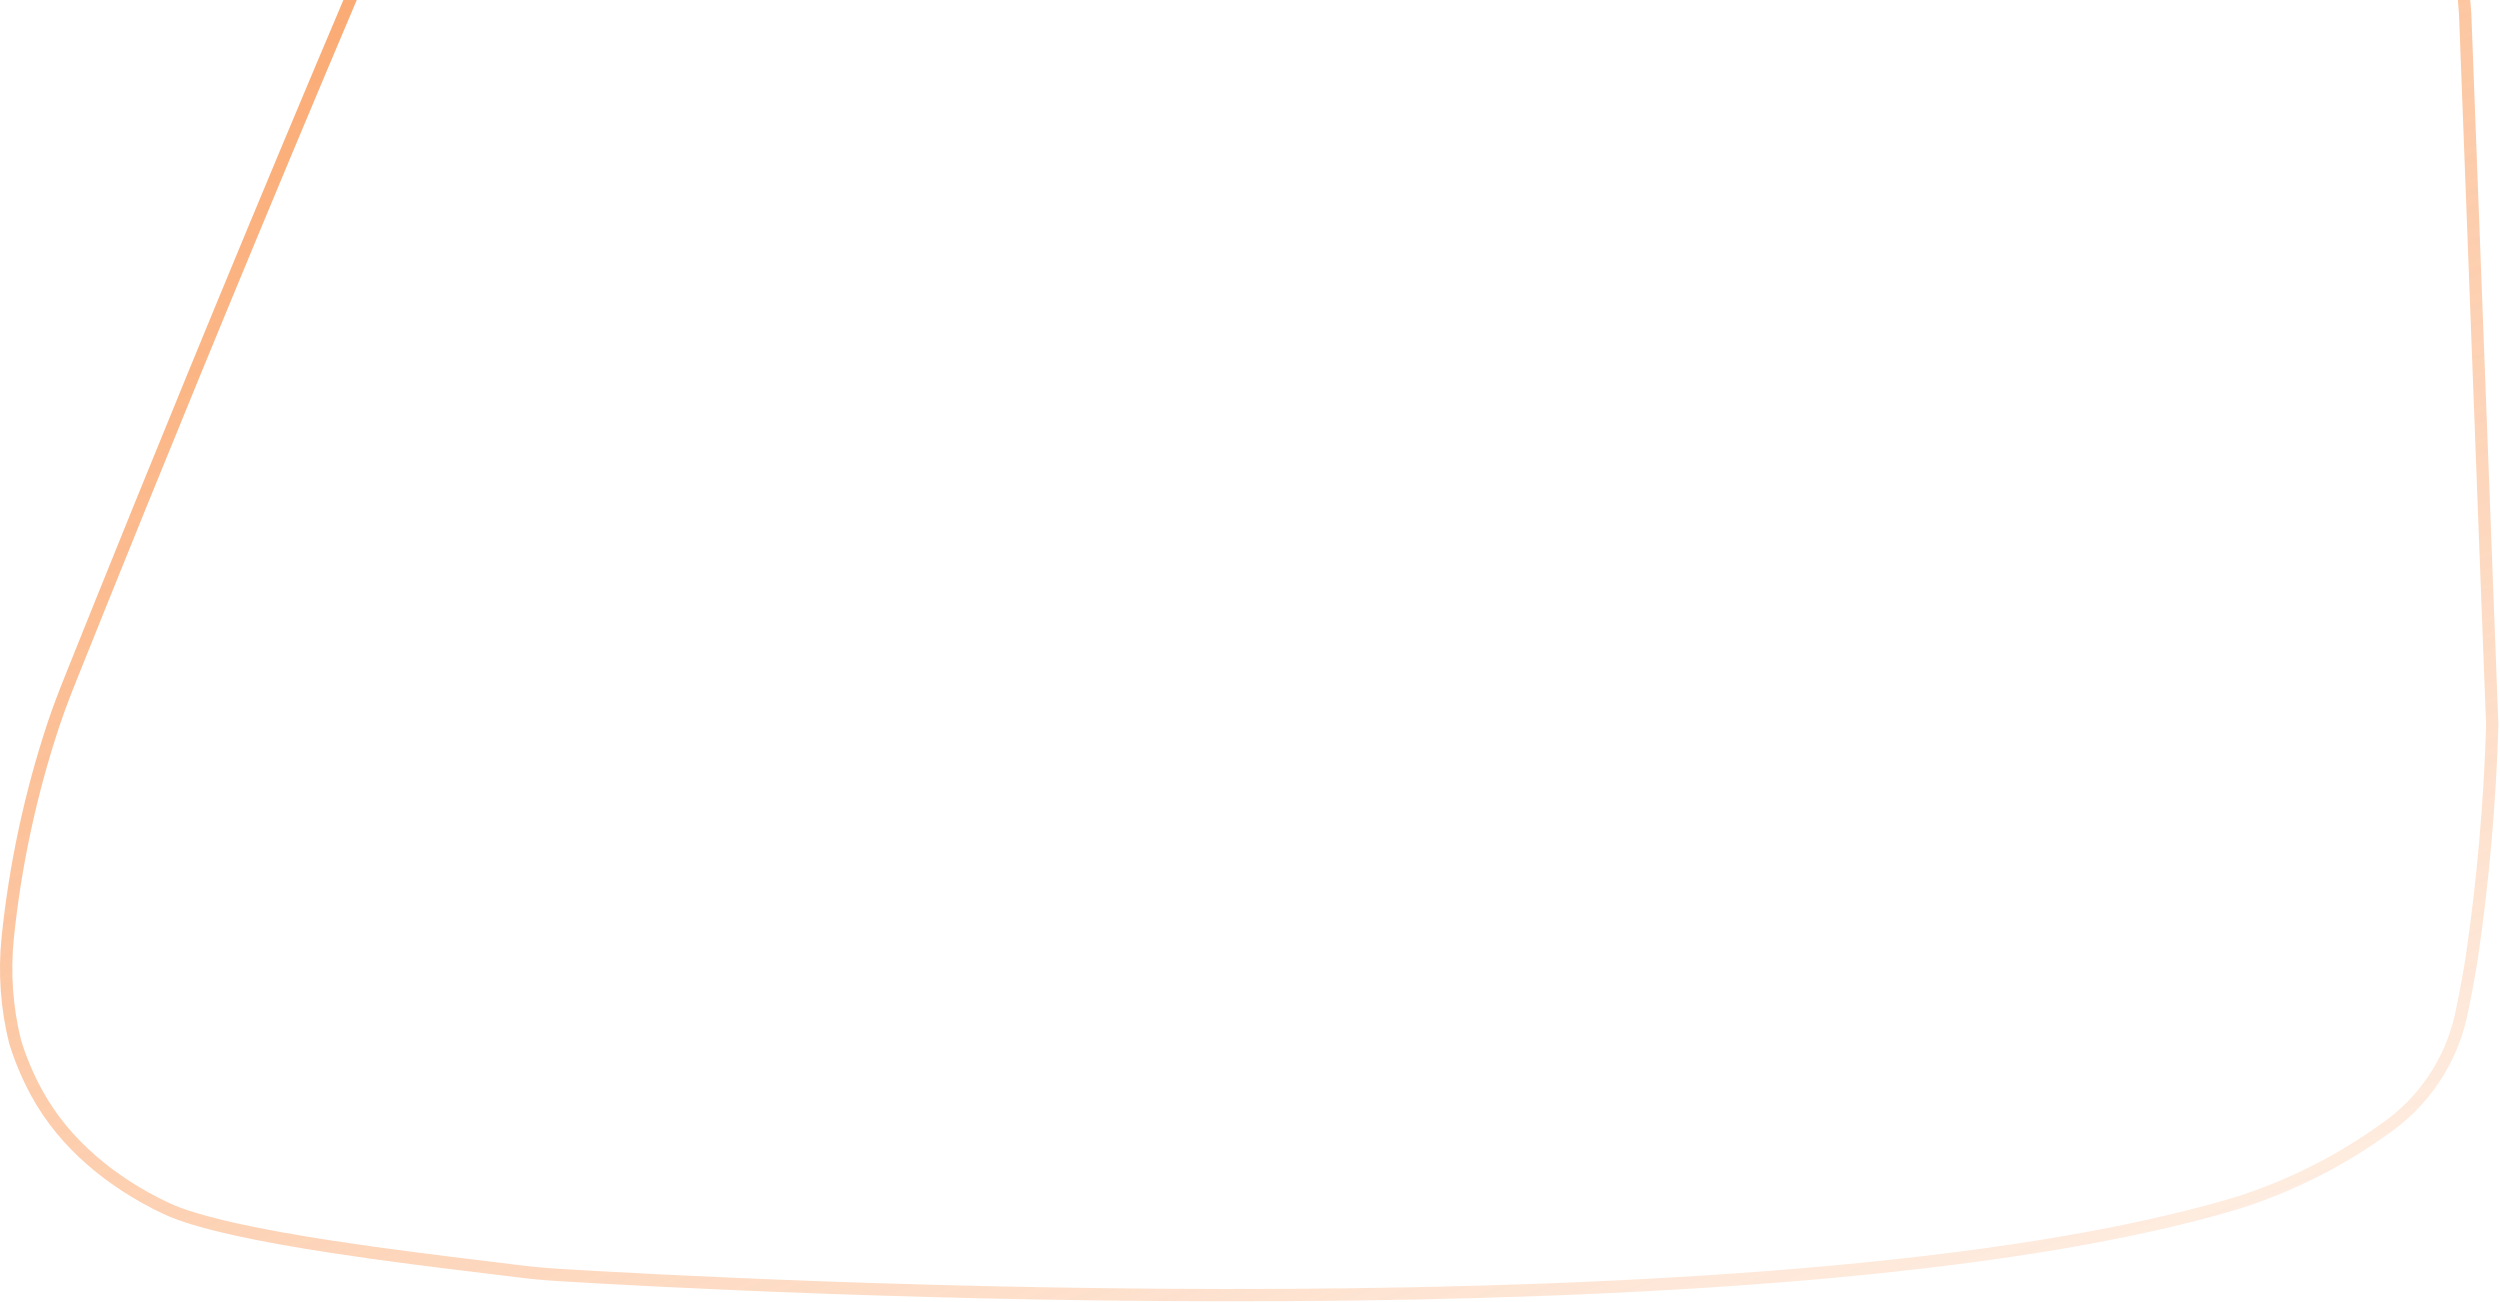
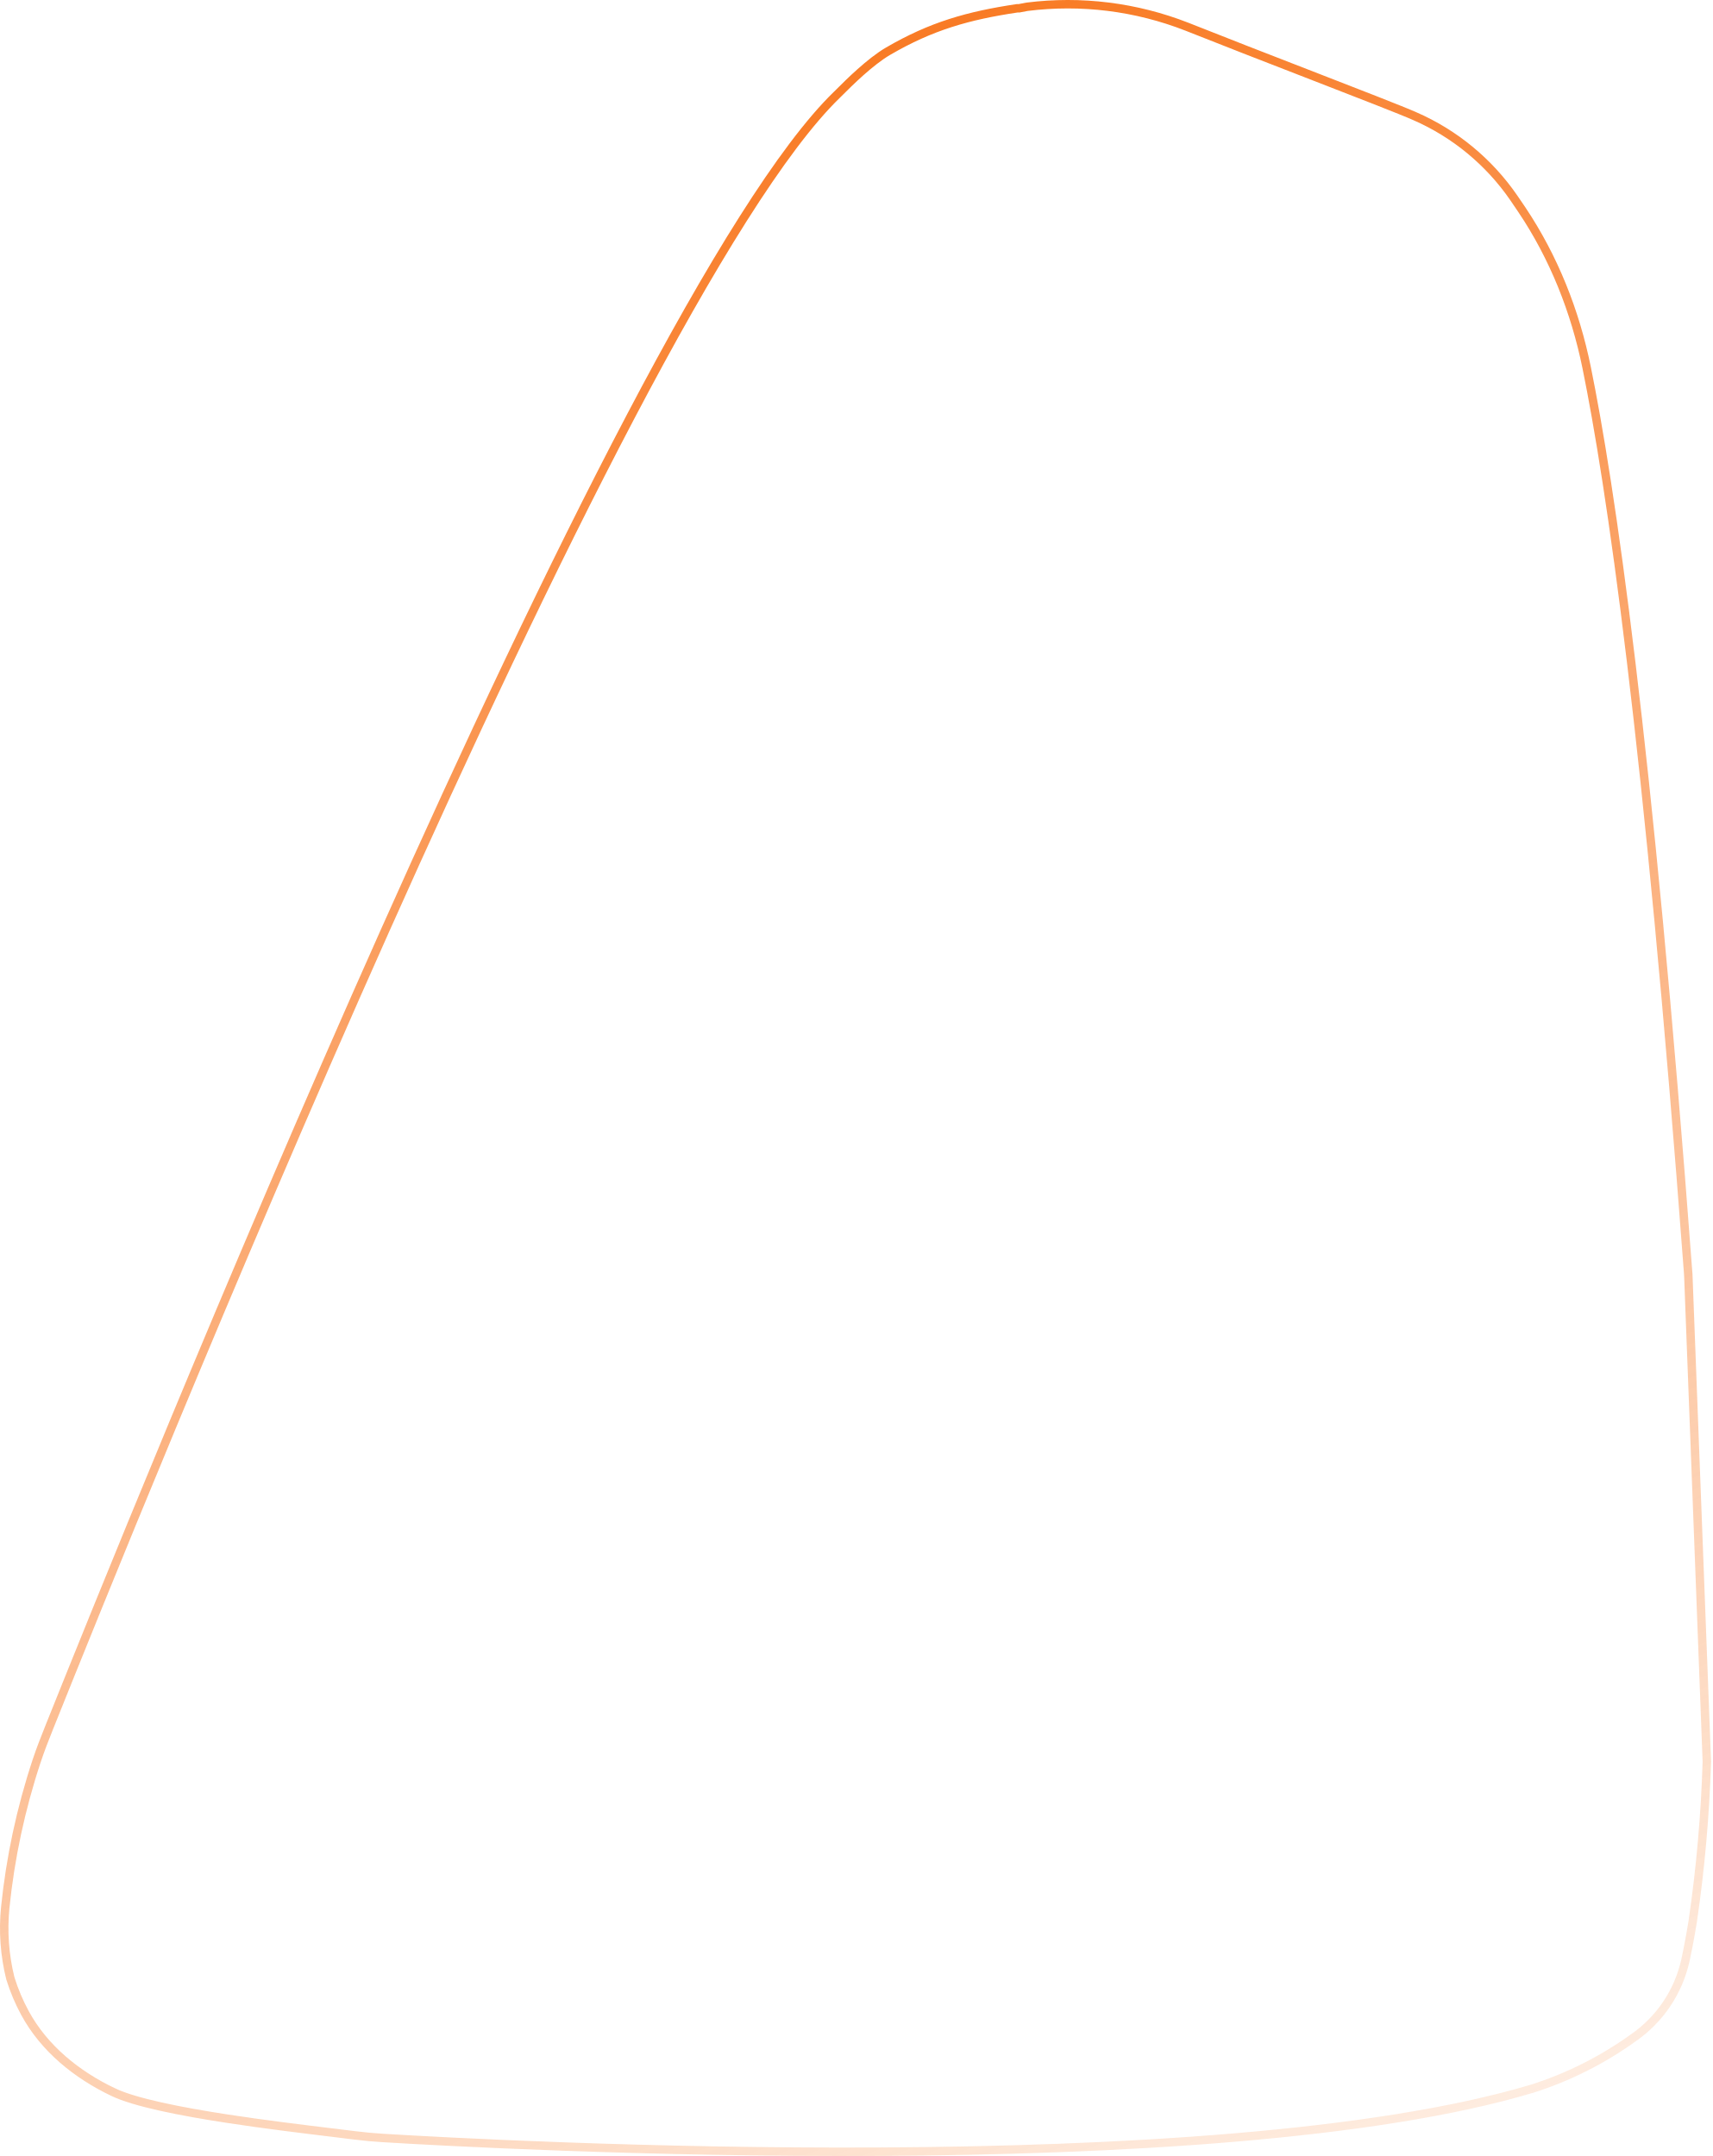
- <svg xmlns="http://www.w3.org/2000/svg" width="609" height="317" viewBox="0 0 609 317" fill="none">
-   <path d="M564.365 -319.225C572.725 -278.129 586.225 -188.079 600.518 3.509L607.112 176.689C606.536 195.63 604.873 214.519 602.133 233.265C601.369 238.068 600.479 242.81 599.463 247.55C596.929 258.747 590.283 268.561 580.865 275.021L580.851 275.031L580.838 275.041C569.877 282.929 557.746 289.016 544.894 293.08C488.326 309.995 396.332 315.011 313.258 315.465C230.239 315.919 156.348 311.819 136.117 310.583C132.843 310.383 129.646 310.089 126.394 309.683C123.973 309.379 121.22 309.045 118.217 308.681C107.69 307.404 94.097 305.754 80.942 303.738C72.492 302.443 64.247 301.001 57.136 299.414C49.996 297.821 44.103 296.104 40.296 294.289L39.754 295.426L40.296 294.289C27.288 288.088 15.746 278.744 8.928 266.223C6.783 262.284 5.021 258.123 3.682 253.796C1.633 245.55 1.021 237.008 1.871 228.549C3.68 210.881 7.406 193.472 12.979 176.636C14.318 172.587 15.869 168.611 17.473 164.616L18.389 162.335C31.386 129.948 80.887 6.6 136.97 -118.984C165.721 -183.365 196.194 -248.315 224.358 -301.889C238.441 -328.677 251.937 -352.604 264.346 -372.187C276.768 -391.791 288.05 -406.962 297.694 -416.297L297.694 -416.297C297.937 -416.532 298.285 -416.879 298.722 -417.316C301.827 -420.42 309.442 -428.029 315.905 -431.796C331.189 -440.701 344.249 -444.43 361.831 -447.055H362.36H362.503L362.643 -447.082L365.284 -447.588C384.525 -450.013 404.062 -447.584 422.139 -440.515C434.65 -435.532 450.429 -429.412 464.815 -423.832C482.919 -416.811 498.817 -410.644 503.223 -408.676L503.235 -408.671C517.441 -402.477 529.645 -392.404 538.465 -379.589L538.467 -379.585C539.418 -378.211 540.359 -376.83 541.289 -375.441L542.482 -376.24L541.289 -375.441C552.666 -358.459 560.282 -339.303 564.365 -319.225Z" stroke="url(#paint0_linear_0_271)" stroke-width="3" />
+ <svg xmlns="http://www.w3.org/2000/svg" width="609" height="767" viewBox="0 0 609 767" fill="none">
+   <path d="M564.365 130.775C572.725 171.871 586.225 261.921 600.518 453.509L607.112 626.689C606.536 645.63 604.873 664.519 602.133 683.265C601.369 688.068 600.479 692.81 599.463 697.55C596.929 708.747 590.283 718.561 580.865 725.021L580.851 725.031L580.838 725.041C569.877 732.929 557.746 739.016 544.894 743.08C488.326 759.995 396.332 765.011 313.258 765.465C230.239 765.919 156.348 761.819 136.117 760.583C132.843 760.383 129.646 760.089 126.394 759.683C123.973 759.379 121.22 759.045 118.217 758.681C107.69 757.404 94.097 755.754 80.942 753.738C72.492 752.443 64.247 751.001 57.136 749.414C49.996 747.821 44.103 746.104 40.296 744.289L39.754 745.426L40.296 744.289C27.288 738.088 15.746 728.744 8.928 716.223C6.783 712.284 5.021 708.123 3.682 703.796C1.633 695.55 1.021 687.008 1.871 678.549C3.68 660.881 7.406 643.472 12.979 626.636C14.318 622.587 15.869 618.611 17.473 614.616L18.389 612.335C31.386 579.948 80.887 456.6 136.97 331.016C165.721 266.635 196.194 201.685 224.358 148.111C238.441 121.323 251.937 97.396 264.346 77.813C276.768 58.209 288.05 43.038 297.694 33.703L297.694 33.703C297.937 33.468 298.285 33.12 298.722 32.684C301.827 29.58 309.442 21.971 315.905 18.204C331.189 9.299 344.249 5.57 361.831 2.945H362.36H362.503L362.643 2.918L365.284 2.412C384.525 -0.013 404.062 2.416 422.139 9.485C434.65 14.468 450.429 20.588 464.815 26.168C482.919 33.189 498.817 39.356 503.223 41.324L503.235 41.329C517.441 47.523 529.645 57.596 538.465 70.411L538.467 70.415C539.418 71.788 540.359 73.17 541.289 74.559L542.482 73.76L541.289 74.559C552.666 91.541 560.282 110.697 564.365 130.775Z" stroke="url(#paint0_linear_2_108)" stroke-width="3" />
  <defs>
-     <linearGradient id="paint0_linear_0_271" x1="292.422" y1="-492.611" x2="609.25" y2="335.984" gradientUnits="userSpaceOnUse">
+     <linearGradient id="paint0_linear_2_108" x1="292.422" y1="-42.611" x2="609.25" y2="785.984" gradientUnits="userSpaceOnUse">
      <stop stop-color="#F87216" />
      <stop offset="1" stop-color="#F87216" stop-opacity="0.07" />
    </linearGradient>
  </defs>
</svg>
